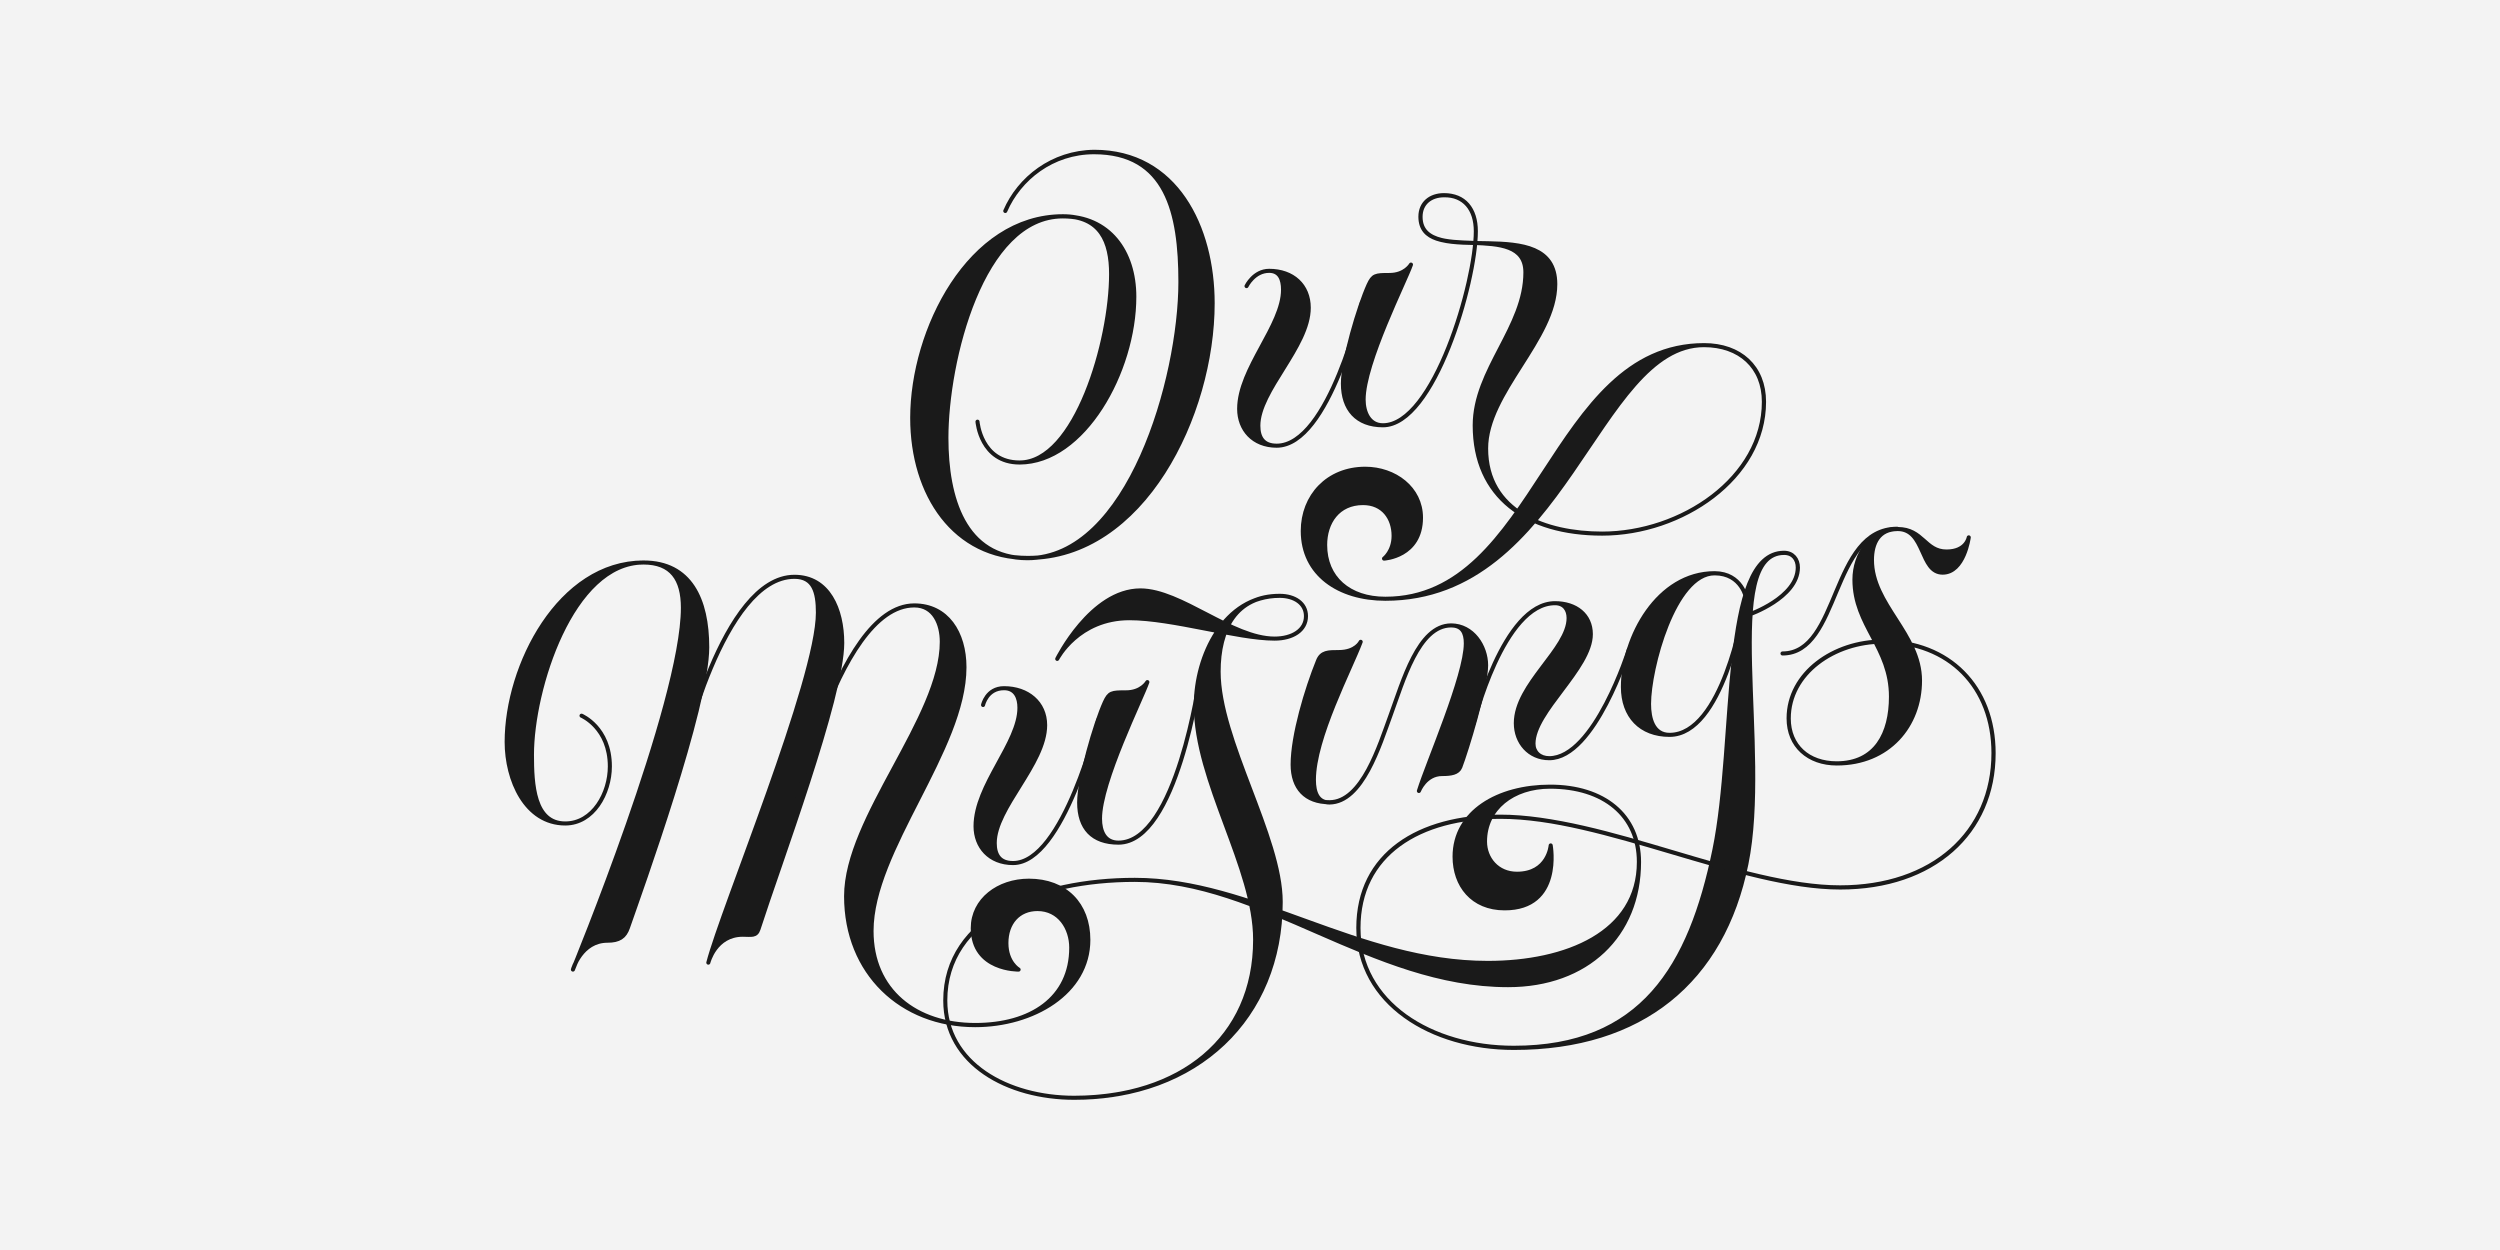
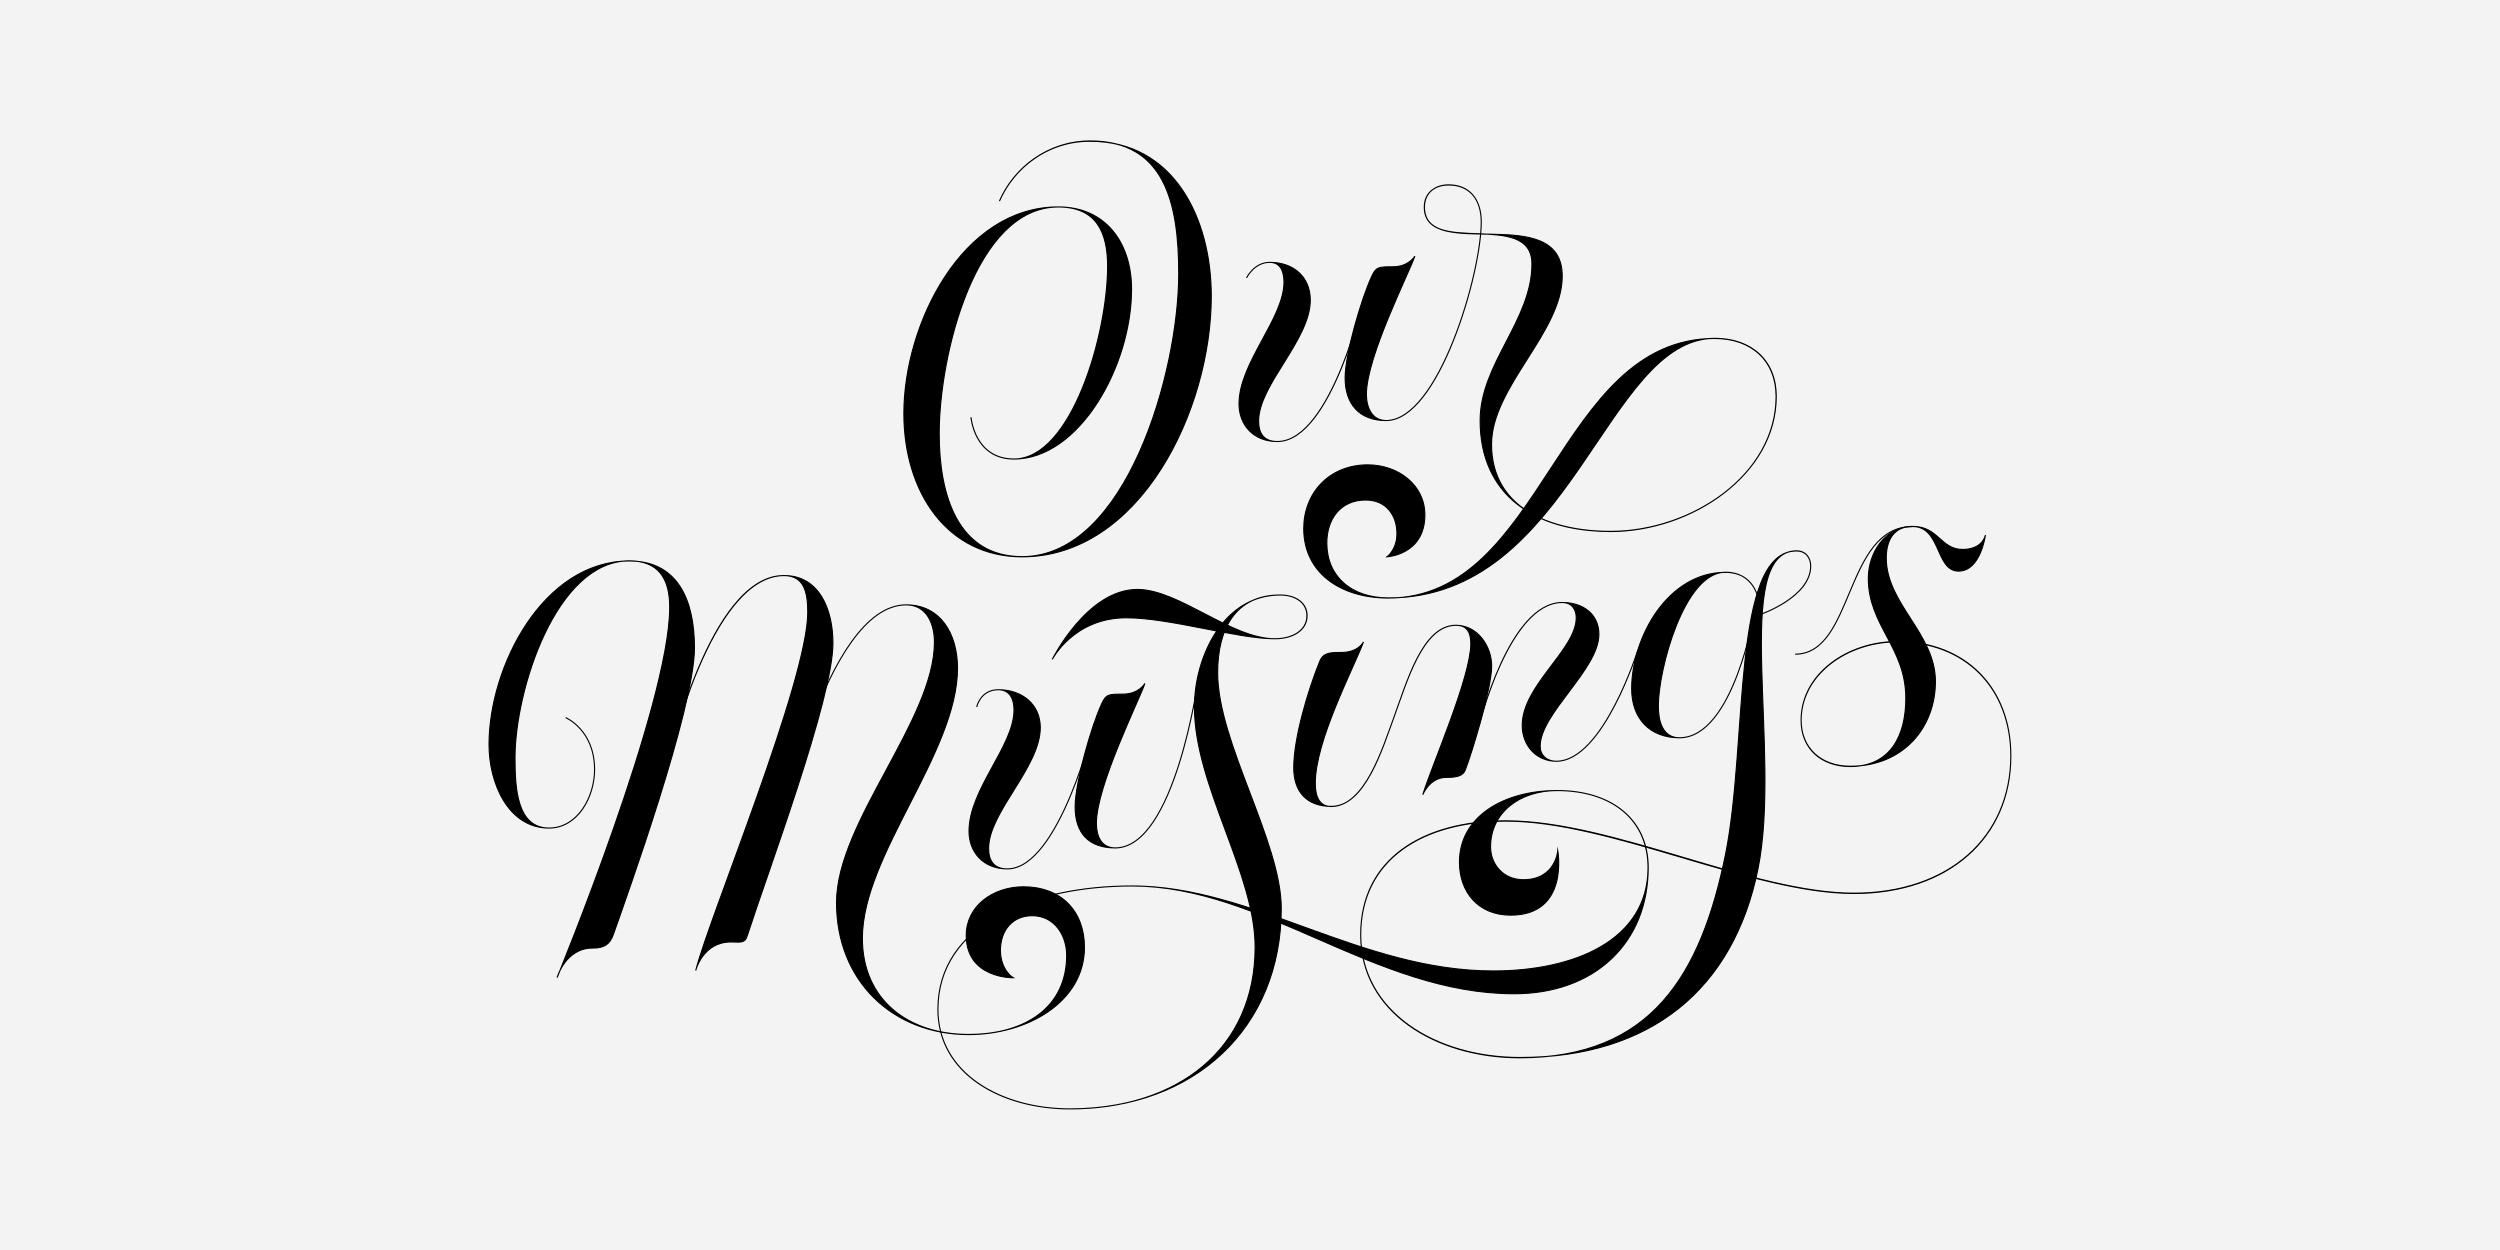
- <svg xmlns="http://www.w3.org/2000/svg" version="1.1" x="0px" y="0px" width="1800px" height="900px" viewBox="0 0 1800 900" style="enable-background:new 0 0 1800 900;" xml:space="preserve">
+ <svg xmlns="http://www.w3.org/2000/svg" version="1.1" id="Layer_1" x="0px" y="0px" width="1800px" height="900px" viewBox="0 0 1800 900" style="enable-background:new 0 0 1800 900;" xml:space="preserve">
  <style type="text/css">
	.st0{display:none;}
- 	.st1{display:inline;fill-rule:evenodd;clip-rule:evenodd;}
- 	.st2{fill:#F3F3F3;}
- 	.st3{fill:#FFFCF8;}
- 	.st4{fill:#1A1A1A;}
- 	.st5{fill:#B9B9B9;}
- 	.st6{fill-rule:evenodd;clip-rule:evenodd;fill:#1A1A1A;}
- 	.st7{fill:#E6E7E8;}
- 	.st8{clip-path:url(#SVGID_2_);}
- 	.st9{clip-path:url(#SVGID_4_);}
- 	.st10{clip-path:url(#SVGID_6_);}
- 	.st11{clip-path:url(#SVGID_8_);}
- 	.st12{clip-path:url(#SVGID_10_);}
- 	.st13{clip-path:url(#SVGID_12_);}
- 	.st14{clip-path:url(#SVGID_14_);}
- 	.st15{clip-path:url(#SVGID_14_);fill:#1A1A1A;}
- 	.st16{clip-path:url(#SVGID_16_);}
- 	.st17{clip-path:url(#SVGID_18_);}
- 	.st18{clip-path:url(#SVGID_20_);}
- 	.st19{clip-path:url(#SVGID_22_);}
- 	.st20{clip-path:url(#SVGID_24_);}
- 	.st21{clip-path:url(#SVGID_26_);}
- 	.st22{clip-path:url(#SVGID_28_);}
- 	.st23{clip-path:url(#SVGID_30_);}
- 	.st24{clip-path:url(#SVGID_32_);}
- 	.st25{clip-path:url(#SVGID_34_);}
- 	.st26{clip-path:url(#SVGID_36_);}
- 	.st27{clip-path:url(#SVGID_38_);}
- 	.st28{clip-path:url(#SVGID_40_);}
- 	.st29{clip-path:url(#SVGID_42_);}
- 	.st30{clip-path:url(#SVGID_44_);}
- 	.st31{clip-path:url(#SVGID_46_);}
- 	.st32{clip-path:url(#SVGID_48_);}
- 	.st33{clip-path:url(#SVGID_48_);fill:#1A1A1A;}
- 	.st34{clip-path:url(#SVGID_50_);}
- 	.st35{clip-path:url(#SVGID_52_);}
- 	.st36{clip-path:url(#SVGID_54_);}
- 	.st37{clip-path:url(#SVGID_56_);}
- 	.st38{clip-path:url(#SVGID_58_);}
- 	.st39{clip-path:url(#SVGID_60_);}
- 	.st40{clip-path:url(#SVGID_62_);}
- 	.st41{clip-path:url(#SVGID_64_);}
- 	.st42{clip-path:url(#SVGID_66_);}
- 	.st43{clip-path:url(#SVGID_68_);}
- 	.st44{clip-path:url(#SVGID_70_);}
- 	.st45{clip-path:url(#SVGID_72_);}
- 	.st46{fill:#00A651;}
- 	.st47{fill:#1A1A1A;stroke:#1A1A1A;stroke-width:2.93;stroke-linecap:round;stroke-linejoin:round;stroke-miterlimit:10;}
+ 	.st1{fill:#F3F3F3;}
+ 	.st2{stroke:#000000;stroke-width:0.8;stroke-miterlimit:10;}
+ 	.st3{stroke:#000000;stroke-width:0.827;stroke-miterlimit:10;}
</style>
  <g id="bg" class="st0">
</g>
-   <g id="Layer_1">
-     <rect x="-19.2" y="-14.5" class="st2" width="1838.4" height="928.9" />
-     <g>
-       <path class="st47" d="M1116.5,608.7c0,0-1.5,20.4-24.3,20.4c-14.1,0-23-10.9-23-23.2c0-23.7,20-39.5,46.9-39.5    c38.7,0,64,20.7,64,54.2c0,52.9-37.6,88.7-94.3,88.7c-98.1,0-176.8-75.8-268.7-75.8c-70,0-136.5,26.8-136.5,86.8    c0,45.7,45.1,70.1,92.8,70.1c76,0,130.3-42.2,130.3-113.8c0-52-42.7-113.5-42.7-168.9c0-35.1,20.2-78.7,60.4-78.7    c10.6,0,18.9,5.4,18.9,14.6c0,10.2-9.8,16.2-22.6,16.2c-26.9,0-73.6-14.7-104.5-14.7c-37,0-52,29.3-52,29.3s24.4-49.3,59.9-49.3    c29.1,0,66,34.7,96.6,34.7c12.9,0,22.6-6,22.6-16.2c0-9.2-8.2-14.6-18.9-14.6c-31.4,0-44,23.8-44,54.6    c0,49.2,44.7,118.7,44.7,165.8c0,83.6-60.7,141-148.7,141c-47.7,0-92.8-24.4-92.8-70.1c0-59.9,66.5-86.8,136.5-86.8    c84.7,0,160.9,59.8,254.1,59.8c56.6,0,108.8-21.4,108.8-72.7c0-33.5-25.2-54.2-64-54.2c-37.2,0-68.7,18.1-68.7,50.4    c0,20.6,12.8,37.2,36,37.2C1124.7,654.1,1116.5,608.7,1116.5,608.7z" />
-       <path class="st47" d="M826.1,491.1c-3.8,11.3-34.1,71.9-34.1,98.3c0,9.4,3.5,17.3,13.3,17.3c42,0,58.4-118.3,58.4-118.3    s-16.3,118.3-58.4,118.3c-18.8,0-28.3-10.5-28.3-28.9c0-17,11.4-56.5,18.5-72.2c3.2-6.9,4.8-7.1,15-7.1    C821.9,498.6,826.1,491.1,826.1,491.1z" />
-       <path class="st47" d="M722.9,495.5c17,0,29.6,10.5,29.6,26.6c0,28-36.3,59.6-36.3,84.9c0,8.7,3.6,14.4,13.2,14.4    c36.5,0,61.4-103.2,61.4-103.2s-24.9,103.2-61.4,103.2c-17,0-27-11.8-27-26.5c0-29.7,31.6-59.9,31.6-85.3    C734,502.4,731.3,495.5,722.9,495.5c-12.5,0-15.1,12.1-15.1,12.1S710.4,495.5,722.9,495.5z" />
-       <path class="st47" d="M1172.8,467.6c0,0-24.6,78.3-57.3,78.3c-7,0-11.4-4.4-11.4-10.5c0-23.1,41.3-54.1,41.3-78.8    c0-13.8-10.7-22.3-25.8-22.3c-37.5,0-58.7,86.9-58.7,86.9s21.2-86.9,58.7-86.9c6.7,0,9.8,4.8,9.8,10.7c0,22.4-38,47.5-38,75.7    c0,13.8,9.6,25.2,24,25.2C1148.2,545.9,1172.8,467.6,1172.8,467.6z" />
-       <path class="st47" d="M1001.1,515.3c-7.8,21.2-20.2,62.3-43.9,62.3c-17.3,0-26.5-10.3-26.5-27.1c0-20.9,10-54.4,18.3-74.8    c2.5-6.2,7.3-6.2,14.9-6.2c12.4,0,15.8-7.4,15.8-7.4c-7.3,19.5-33.7,69.4-33.7,99.4c0,9.4,2.9,16.3,11.2,16.3    C980.9,577.6,993.3,536.5,1001.1,515.3c9.1-24.7,20.1-65,43.7-65c15.5,0,25.2,15,25.2,28.7c0,15.5-14.1,61.7-18.6,73.3    c-1.7,4.2-6.5,5-13.1,5c-12,0-16.7,12.2-16.7,12.2c6.3-20.5,33.8-82.9,33.8-106.3c0-7.7-2.6-12.9-10.6-12.9    C1021.2,450.3,1010.2,490.6,1001.1,515.3z" />
-       <path class="st47" d="M1062.6,166.5c0,36.5-30.1,139.7-66.9,139.7c-18.8,0-28.8-11.6-28.8-30c0-17,11.4-55.4,18.5-71.1    c3.2-6.9,4.8-7.1,15-7.1c11.3,0,15.5-7.5,15.5-7.5c-3.8,11.3-34.1,70.8-34.1,97.2c0,9.4,4.1,18.5,13.9,18.5    C1032.6,306.2,1062.6,203,1062.6,166.5c0-16.1-8.4-26-22.9-26c-9.9,0-17,5.8-17,15.5c0,35.7,75.6,1.3,75.6,40.1    c0,39.7-36.5,70-36.5,110.2c0,51.6,37.3,77.9,91.7,77.9c57.1,0,116.5-39.9,116.5-94.9c0-25.2-17.4-40.8-43.1-40.8    c-77.1,0-100.5,182.6-229.5,182.6c-26.1,0-43.3-15-43.3-38.7c0-16.2,9.2-30.2,27.3-30.2c14.5,0,22,10.9,22,23.6    c0,11.2-6.9,16.4-6.9,16.4s26.6-1.4,26.6-29.5c0-21.2-19-35.2-40.1-35.2c-27,0-45,19.7-45,44.8c0,31.2,26,48.8,59.5,48.8    c109.7,0,118.7-182.6,229.5-182.6c25.8,0,43.1,15.6,43.1,40.8c0,55-59.5,94.9-116.5,94.9c-40.7,0-83.6-15.6-83.6-61.3    c0-40.3,49.8-78.8,49.8-118.3c0-53.4-97-9-97-48.5c0-9.7,7.1-15.5,17-15.5C1054.2,140.4,1062.6,150.4,1062.6,166.5z" />
-       <path class="st47" d="M913.8,195c17,0,28.5,10.5,28.5,26.6c0,28-36.3,59.6-36.3,84.9c0,8.7,3.6,14.4,13.2,14.4    c38,0,61.4-103.2,61.4-103.2s-23.4,103.2-61.4,103.2c-17,0-27-11.8-27-26.5c0-29.1,31.6-59.9,31.6-85.8    C923.8,201.2,921.5,195,913.8,195c-11,0-16.3,11-16.3,11S902.8,195,913.8,195z" />
-       <path class="st47" d="M452.1,667.9c9.4-26.9,57.1-159.2,57.1-201.8c0-34.3-12.1-61.1-45.8-61.1c-60.7,0-98.6,74.4-98.6,129.2    c0,27.3,13.6,58.7,42.2,58.7c20.1,0,32.1-21.8,32.1-41.1c0-28-20.4-36.5-20.4-36.5s20.4,8.6,20.4,36.5c0,19.3-12,41.1-32.1,41.1    c-22.7,0-24-28.2-24-49.5c0-47.2,28.7-138.4,80.3-138.4c20.1,0,28.4,11.9,28.4,32.6c0,68.2-79.2,260.5-79.2,260.5    s5.8-20.8,24.9-20.8C445.7,677.3,449.8,674.6,452.1,667.9z" />
-       <path class="st47" d="M490.7,546.4c0,0,29.2-131.1,81.3-131.1c13.9,0,16.9,10.9,16.9,25.8c0,48.2-68.8,213-78.9,252    c0,0,4.9-20.1,24.8-20.1c6.1,0,9.6,1.2,11.3-4c14.7-45.9,60.3-167.1,60.3-206.1c0-24-9.8-47.6-34.4-47.6    C520,415.3,490.7,546.4,490.7,546.4z" />
-       <path class="st47" d="M733.4,698.1c0,0-33,0.6-33-29.8c0-20.5,18.6-34.2,40.4-34.2c26.2,0,42.8,16.9,42.8,42.6    c0,38.1-39.9,61.4-81.5,61.4c-53.1,0-92.9-37.6-92.9-92.8c0-56.5,68.9-128.5,68.9-183.2c0-12.7-5.4-26.2-19.8-26.2    c-57.5,0-90.2,165-90.2,165s32.7-165,90.2-165c23.5,0,36.1,19.7,36.1,44.5c0,59.3-66.9,131.5-66.9,189.9    c0,43.2,32.1,67.7,74.7,67.7c40,0,69.1-19.1,69.1-55.7c0-14.1-8.6-27.8-24.3-27.8c-13.7,0-22.4,10-22.4,24.5    C724.6,693.1,733.4,698.1,733.4,698.1z" />
-       <path class="st47" d="M723.8,151.9c10-23.3,33.9-42.3,63.9-42.3c52.4,0,62.2,43.6,62.2,93.4c0,69.5-37.1,198.9-110.1,198.9    c-45.4,0-58.4-43.1-58.4-86.6c0-55.2,25.4-159.5,83.8-159.5c33.3,0,51.5,25.3,51.5,57.8c0,54-36.7,119.4-82.6,119.4    c-28,0-30.3-29.4-30.3-29.4s2.3,29.4,30.3,29.4c40.4,0,65.9-87.5,65.9-135.7c0-23.5-7.7-41.6-34.7-41.6    c-67.5,0-108.5,82.1-108.5,145.2c0,55.6,30.6,100.8,83.2,100.8c82.8,0,133.1-102.9,133.1-183.4c0-54.7-26.3-109-85.2-109    C757.7,109.6,733.8,128.6,723.8,151.9" />
-       <path class="st47" d="M1283.4,470.5c41.6,0,34.5-89.8,82.6-89.8C1318,380.7,1325,470.5,1283.4,470.5L1283.4,470.5z" />
-       <path class="st47" d="M1257.4,431.1c0,0-3.1-18.3-22.9-18.3c-29.1,0-47.2,68.6-47.2,94c0,10.5,2.9,22.3,14.8,22.3    c38.2,0,52.9-88.9,52.9-88.9s-14.7,88.9-52.9,88.9c-20.9,0-33.6-13.5-33.6-34.5c0-35.8,25.2-81.9,66-81.9    C1254.3,412.8,1257.4,431.1,1257.4,431.1z" />
-       <path class="st47" d="M1259.3,442.5c0,0,35.1-12.1,35.1-33.9c0-6-3.6-10.6-9.9-10.6c-46.1,0-33.9,134.7-50.1,213.8    c-17.3,84.4-52.2,142.6-144.5,142.6c-59.4,0-111.9-32.2-111.9-86.3c0-53.3,43.6-80.1,102.2-80.1c73.7,0,173.3,50.9,244.7,50.9    c66.7,0,110.4-39.3,110.4-96.7c0-47.6-31.9-80.3-79.8-80.3c-35,0-67.7,22.7-67.7,55.3c0,19.9,14.2,32.4,34.6,32.4    c28.2,0,39.1-21.5,39.1-48c0-35.7-26.3-51-26.3-84.3c0-18.2,11.9-36.4,31.1-36.4c20.1,0,16,31.4,32.4,31.4    c15.5,0,18.8-25.4,18.8-25.4s-1.6,10.2-16,10.2c-15.6,0-17-16.2-35.1-16.2c-13.6,0-18.6,10-18.6,22.3c0,32.1,34.6,53.2,34.6,86.8    c0,32.5-22.7,59.7-59.9,59.7c-20.4,0-34.6-12.6-34.6-32.4c0-32.6,32.7-55.3,67.7-55.3c47.9,0,79.8,32.7,79.8,80.3    c0,57.4-43.7,96.7-110.4,96.7c-71.3,0-169.6-50.9-244.7-50.9c-58.5,0-102.2,26.8-102.2,80.1c0,54.1,52.6,86.3,111.9,86.3    c92,0,150.3-48.1,167.4-132.5c16.9-83-19-223.9,27.2-223.9c6.4,0,9.9,4.7,9.9,10.6C1294.4,430.4,1259.3,442.5,1259.3,442.5z" />
-     </g>
+   <rect x="-19.2" y="-14.5" class="st1" width="1838.4" height="928.9" />
+   <g>
+     <path class="st2" d="M1121.6,612.5c0,0-1.5,20.9-24.8,20.9c-14.5,0-23.6-11.1-23.6-23.7c0-24.3,20.5-40.5,48-40.5   c39.6,0,65.5,21.2,65.5,55.5c0,54.1-38.5,90.8-96.5,90.8c-100.4,0-181-77.6-275.1-77.6c-71.7,0-139.8,27.5-139.8,88.8   c0,46.8,46.1,71.7,95,71.7c77.8,0,133.4-43.2,133.4-116.5c0-53.2-43.7-116.2-43.7-172.9c0-35.9,20.7-80.6,61.8-80.6   c10.9,0,19.3,5.5,19.3,14.9c0,10.4-10,16.6-23.2,16.6c-27.5,0-75.3-15.1-107-15.1c-37.9,0-53.3,30-53.3,30s25-50.4,61.3-50.4   c29.8,0,67.6,35.5,98.9,35.5c13.2,0,23.2-6.2,23.2-16.6c0-9.4-8.4-14.9-19.3-14.9c-32.2,0-45,24.4-45,55.9   c0,50.3,45.8,121.6,45.8,169.8c0,85.6-62.1,144.3-152.2,144.3c-48.8,0-95-25-95-71.7c0-61.4,68.1-88.8,139.8-88.8   c86.7,0,164.7,61.2,260.1,61.2c57.9,0,111.4-21.9,111.4-74.4c0-34.3-25.8-55.5-65.5-55.5c-38.1,0-70.3,18.5-70.3,51.6   c0,21.1,13.2,38.1,36.9,38.1C1130,658.9,1121.6,612.5,1121.6,612.5z" />
+     <path class="st2" d="M824.3,492.1c-3.9,11.6-34.9,73.6-34.9,100.6c0,9.6,3.6,17.8,13.6,17.8c43,0,59.7-121.2,59.7-121.2   s-16.7,121.2-59.7,121.2c-19.3,0-28.9-10.8-28.9-29.6c0-17.4,11.6-57.8,19-73.9c3.2-7.1,4.9-7.2,15.3-7.2   C820.1,499.8,824.3,492.1,824.3,492.1z" />
+     <path class="st2" d="M718.7,496.6c17.4,0,30.3,10.7,30.3,27.2c0,28.6-37.2,61-37.2,87c0,8.9,3.7,14.8,13.5,14.8   c37.4,0,62.9-105.6,62.9-105.6s-25.5,105.6-62.9,105.6c-17.4,0-27.6-12.1-27.6-27.1c0-30.4,32.4-61.4,32.4-87.3   C730.1,503.6,727.3,496.6,718.7,496.6c-12.8,0-15.5,12.4-15.5,12.4S705.9,496.6,718.7,496.6z" />
+     <path class="st2" d="M1179.3,468c0,0-25.1,80.1-58.7,80.1c-7.1,0-11.7-4.5-11.7-10.8c0-23.6,42.3-55.4,42.3-80.6   c0-14.1-10.9-22.9-26.4-22.9c-38.4,0-60,89-60,89s21.7-89,60-89c6.8,0,10.1,4.9,10.1,11c0,22.9-38.9,48.6-38.9,77.5   c0,14.1,9.8,25.8,24.6,25.8C1154.1,548.2,1179.3,468,1179.3,468z" />
+     <path class="st2" d="M1003.5,516.8c-8,21.7-20.6,63.8-44.9,63.8c-17.7,0-27.1-10.5-27.1-27.8c0-21.4,10.2-55.7,18.7-76.6   c2.6-6.3,7.4-6.4,15.3-6.4c12.7,0,16.2-7.6,16.2-7.6C974.1,482.2,947,533.3,947,564c0,9.6,3,16.7,11.5,16.7   C982.8,580.6,995.5,538.5,1003.5,516.8c9.3-25.3,20.6-66.6,44.7-66.6c15.8,0,25.8,15.3,25.8,29.4c0,15.9-14.4,63.2-19.1,75   c-1.7,4.3-6.7,5.1-13.4,5.1c-12.3,0-17.1,12.5-17.1,12.5c6.5-21,34.6-84.8,34.6-108.8c0-7.9-2.6-13.2-10.8-13.2   C1024.1,450.3,1012.8,491.6,1003.5,516.8z" />
+     <path class="st2" d="M1066.5,159.8c0,37.4-30.8,143-68.5,143c-19.3,0-29.5-11.9-29.5-30.7c0-17.4,11.6-56.7,19-72.8   c3.2-7.1,4.9-7.2,15.3-7.2c11.6,0,15.9-7.7,15.9-7.7c-3.9,11.6-34.9,72.5-34.9,99.5c0,9.6,4.1,18.9,14.2,18.9   C1035.7,302.7,1066.5,197.2,1066.5,159.8c0-16.5-8.6-26.7-23.5-26.7c-10.1,0-17.4,6-17.4,15.9c0,36.5,77.4,1.3,77.4,41   c0,40.7-37.3,71.7-37.3,112.8c0,52.9,38.2,79.8,93.9,79.8c58.4,0,119.3-40.9,119.3-97.2c0-25.8-17.8-41.8-44.2-41.8   c-78.9,0-102.9,186.9-235,186.9c-26.7,0-44.4-15.4-44.4-39.6c0-16.6,9.4-30.9,28-30.9c14.9,0,22.5,11.2,22.5,24.2   c0,11.5-7.1,16.7-7.1,16.7s27.2-1.4,27.2-30.2c0-21.7-19.5-36-41.1-36c-27.6,0-46.1,20.1-46.1,45.9c0,31.9,26.6,50,60.9,50   c112.3,0,121.5-186.9,235-186.9c26.4,0,44.2,16,44.2,41.8c0,56.3-60.9,97.2-119.3,97.2c-41.7,0-85.6-15.9-85.6-62.8   c0-41.3,50.9-80.7,50.9-121.1c0-54.6-99.3-9.2-99.3-49.7c0-10,7.3-15.9,17.4-15.9C1057.9,133.1,1066.5,143.3,1066.5,159.8z" />
+     <path class="st2" d="M914.2,188.9c17.4,0,29.2,10.7,29.2,27.2c0,28.6-37.2,61-37.2,87c0,8.9,3.7,14.8,13.5,14.8   c38.9,0,62.9-105.6,62.9-105.6s-23.9,105.6-62.9,105.6c-17.4,0-27.6-12.1-27.6-27.1c0-29.8,32.4-61.4,32.4-87.9   C924.3,195.3,922,188.9,914.2,188.9c-11.3,0-16.7,11.2-16.7,11.2S902.9,188.9,914.2,188.9z" />
+     <path class="st2" d="M441.5,673.1c9.7-27.6,58.5-163,58.5-206.6c0-35.1-12.4-62.6-46.9-62.6c-62.2,0-101,76.1-101,132.2   c0,27.9,13.9,60.1,43.2,60.1c20.6,0,32.8-22.3,32.8-42.1c0-28.6-20.8-37.4-20.8-37.4s20.8,8.8,20.8,37.4   c0,19.8-12.3,42.1-32.8,42.1c-23.2,0-24.5-28.9-24.5-50.7c0-48.3,29.4-141.7,82.3-141.7c20.6,0,29.1,12.2,29.1,33.4   c0,69.9-81.1,266.7-81.1,266.7s6-21.3,25.5-21.3C434.9,682.7,439.1,679.9,441.5,673.1z" />
+     <path class="st2" d="M481,548.7c0,0,29.9-134.3,83.3-134.3c14.3,0,17.3,11.2,17.3,26.4c0,49.3-70.4,218.1-80.7,258   c0,0,5-20.6,25.4-20.6c6.2,0,9.9,1.2,11.6-4.1c15.1-47,61.8-171.1,61.8-211c0-24.6-10-48.7-35.2-48.7   C511,414.5,481,548.7,481,548.7z" />
+     <path class="st2" d="M729.5,704c0,0-33.8,0.6-33.8-30.5c0-21,19-35,41.3-35c26.8,0,43.8,17.3,43.8,43.6c0,39.1-40.9,62.8-83.4,62.8   c-54.4,0-95.1-38.4-95.1-95c0-57.9,70.5-131.6,70.5-187.6c0-13-5.5-26.8-20.3-26.8c-58.9,0-92.3,169-92.3,169s33.4-169,92.3-169   c24.1,0,36.9,20.2,36.9,45.6c0,60.7-68.5,134.6-68.5,194.4c0,44.2,32.8,69.3,76.4,69.3c41,0,70.7-19.5,70.7-57   c0-14.4-8.8-28.5-24.8-28.5c-14,0-22.9,10.3-22.9,25.1C720.5,698.8,729.5,704,729.5,704z" />
+     <path class="st3" d="M719.6,144.8c10.3-23.9,34.7-43.3,65.4-43.3c53.6,0,63.7,44.6,63.7,95.6c0,71.1-38,203.7-112.7,203.7   c-46.4,0-59.8-44.1-59.8-88.6c0-56.5,26-163.2,85.8-163.2c34.1,0,52.7,25.9,52.7,59.2c0,55.3-37.6,122.3-84.6,122.3   c-28.6,0-31-30.1-31-30.1s2.4,30.1,31,30.1c41.3,0,67.4-89.6,67.4-138.9c0-24.1-7.9-42.6-35.6-42.6c-69.1,0-111.1,84.1-111.1,148.7   c0,57,31.4,103.2,85.1,103.2c84.8,0,136.2-105.3,136.2-187.7c0-56-26.9-111.5-87.2-111.5C754.3,101.5,729.9,121,719.6,144.8" />
+     <path class="st2" d="M1292.5,471c42.6,0,35.4-91.9,84.6-91.9C1327.9,379.1,1335.1,471,1292.5,471L1292.5,471z" />
+     <path class="st2" d="M1265.8,430.7c0,0-3.1-18.7-23.5-18.7c-29.8,0-48.3,70.2-48.3,96.3c0,10.7,2.9,22.9,15.2,22.9   c39.1,0,54.1-91,54.1-91s-15,91-54.1,91c-21.4,0-34.4-13.9-34.4-35.3c0-36.7,25.8-83.8,67.5-83.8   C1262.7,411.9,1265.8,430.7,1265.8,430.7z" />
+     <path class="st2" d="M1267.8,442.3c0,0,35.9-12.4,35.9-34.7c0-6.1-3.6-10.9-10.2-10.9c-47.2,0-34.7,137.9-51.2,218.9   c-17.7,86.4-53.4,146-148,146c-60.8,0-114.6-33-114.6-88.4c0-54.5,44.7-82,104.6-82c75.4,0,177.4,52.1,250.5,52.1   c68.3,0,113-40.3,113-99c0-48.8-32.7-82.2-81.7-82.2c-35.8,0-69.3,23.3-69.3,56.6c0,20.3,14.5,33.2,35.4,33.2c28.8,0,40-22,40-49.2   c0-36.6-27-52.2-27-86.3c0-18.6,12.2-37.3,31.9-37.3c20.6,0,16.3,32.1,33.1,32.1c15.9,0,19.3-26,19.3-26s-1.7,10.4-16.4,10.4   c-15.9,0-17.4-16.6-36-16.6c-13.9,0-19,10.3-19,22.8c0,32.9,35.4,54.5,35.4,88.8c0,33.3-23.2,61.1-61.3,61.1   c-20.9,0-35.4-12.9-35.4-33.2c0-33.3,33.5-56.6,69.3-56.6c49.1,0,81.7,33.5,81.7,82.2c0,58.7-44.7,99-113,99   c-73,0-173.6-52.1-250.5-52.1c-59.9,0-104.6,27.5-104.6,82c0,55.4,53.8,88.4,114.6,88.4c94.2,0,153.8-49.2,171.4-135.6   c17.3-85-19.4-229.2,27.8-229.2c6.5,0,10.2,4.8,10.2,10.9C1303.7,429.9,1267.8,442.3,1267.8,442.3z" />
  </g>
</svg>
